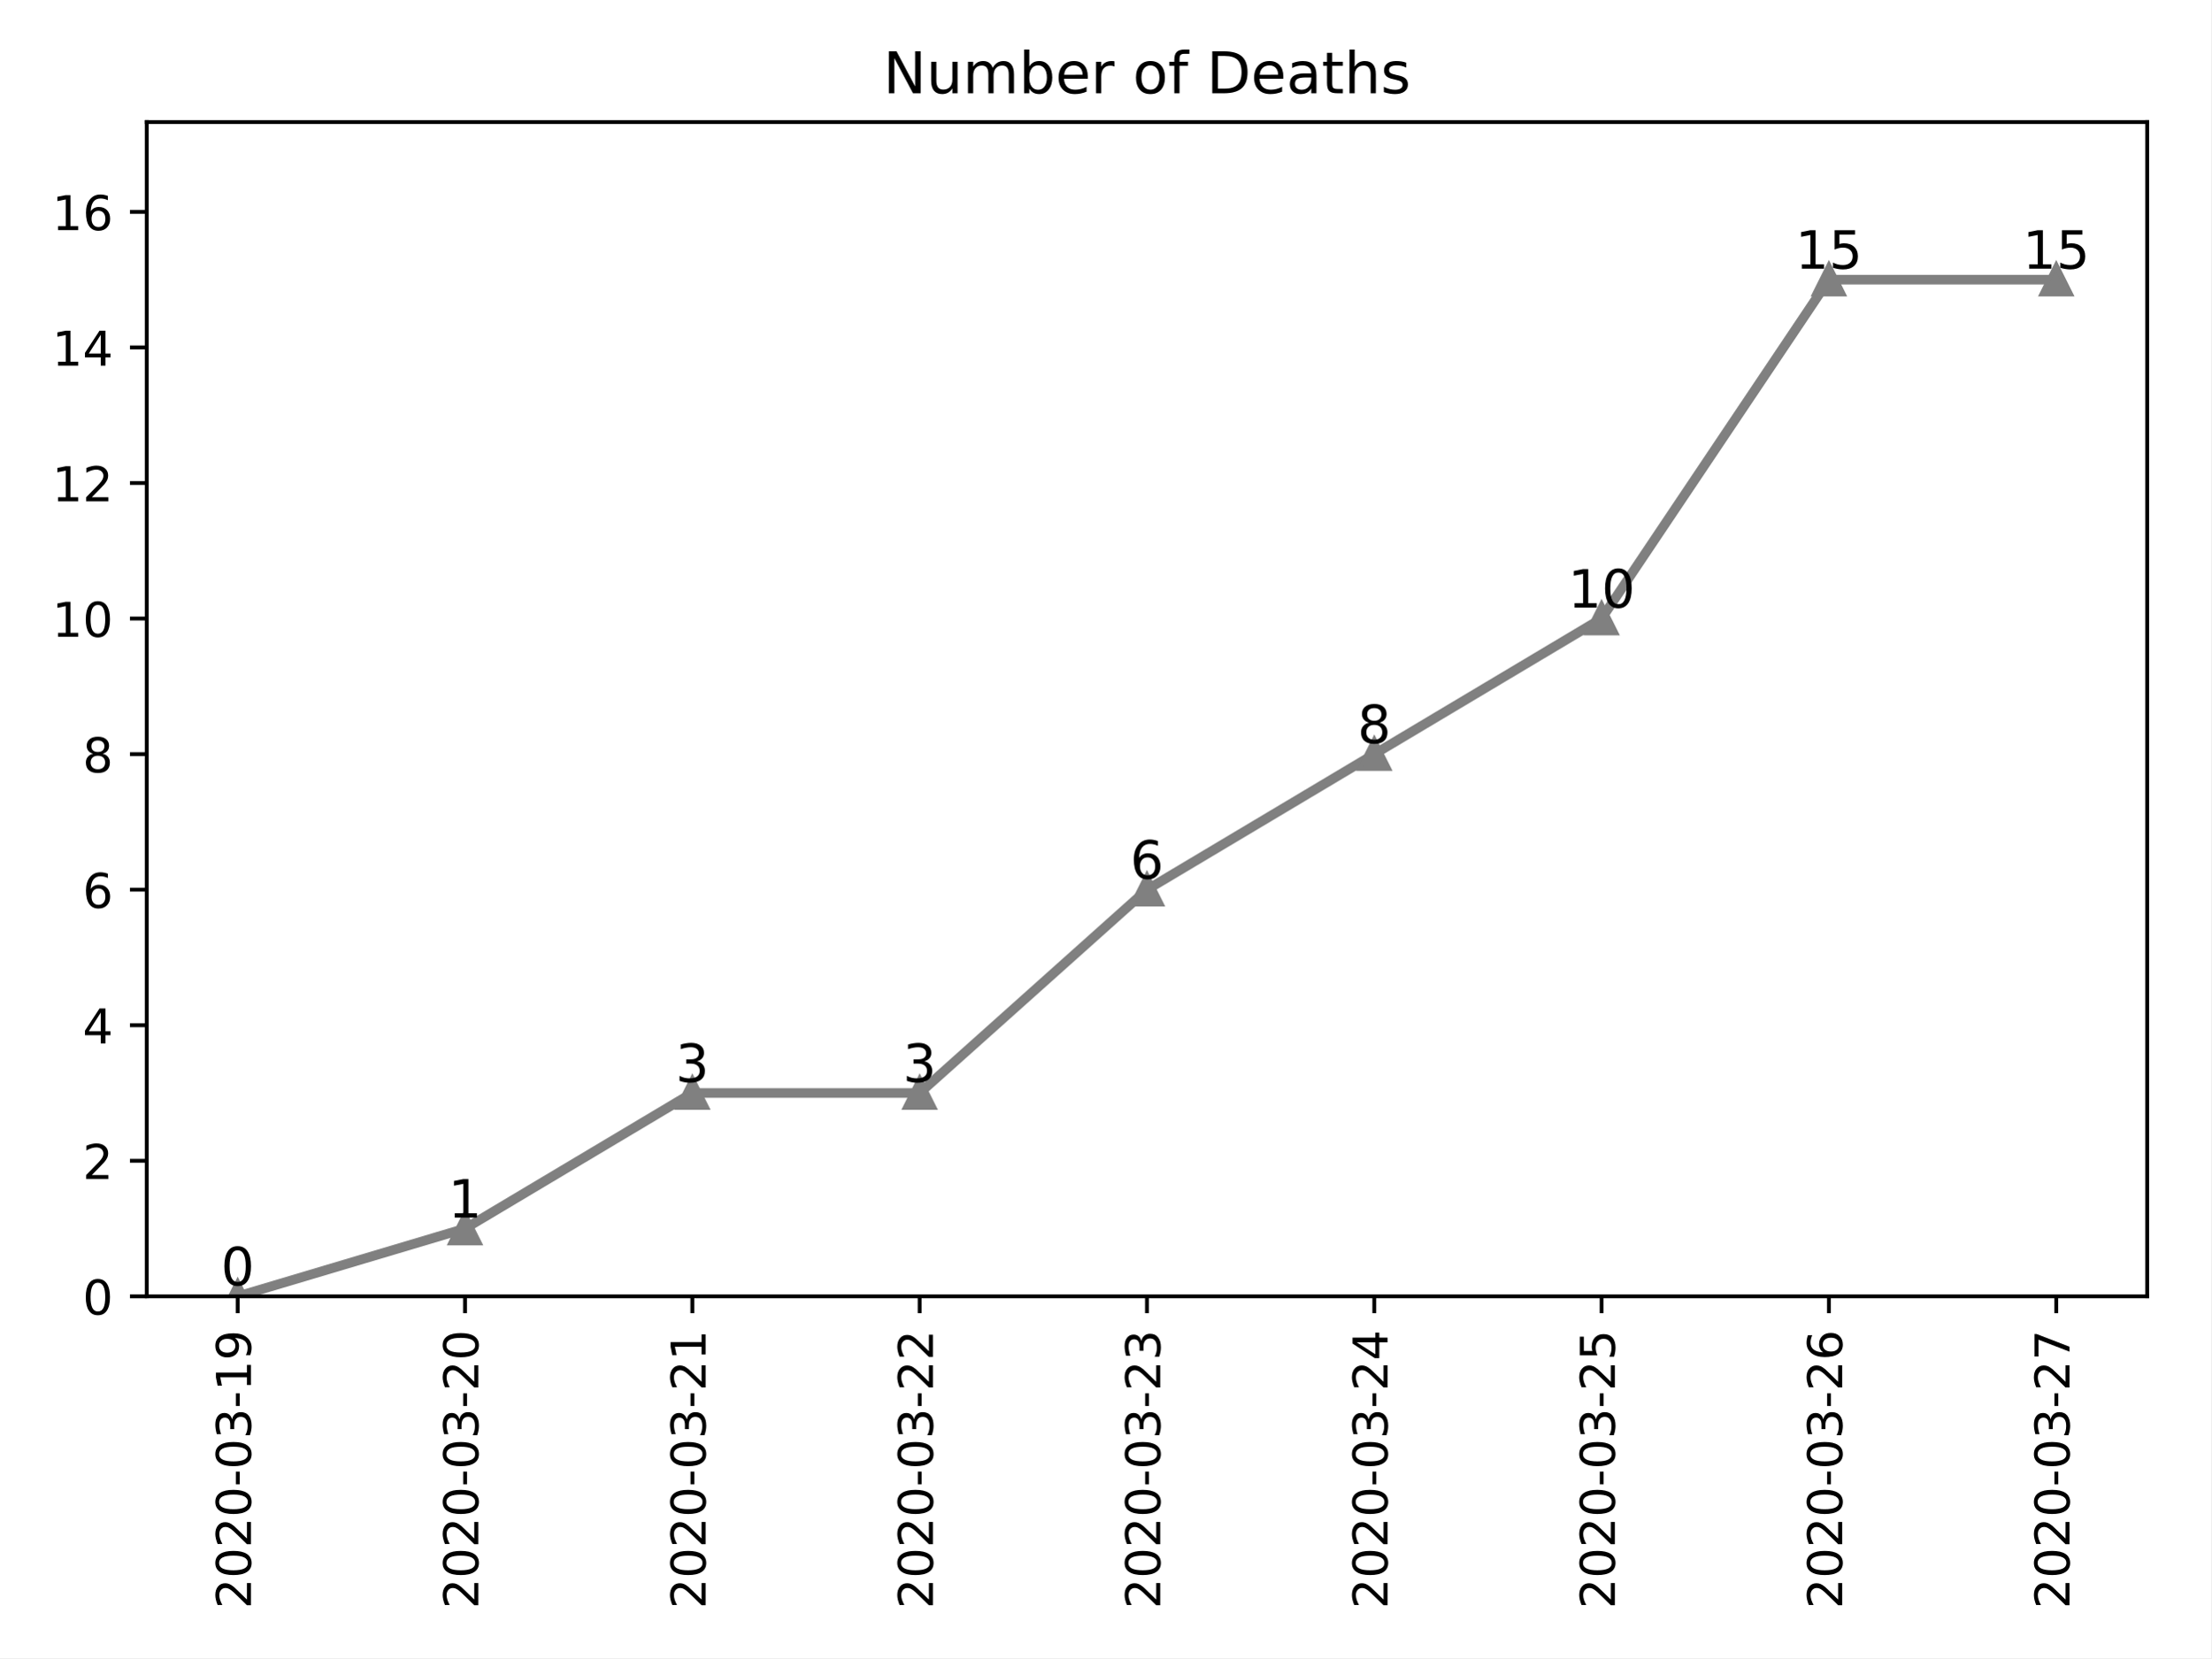
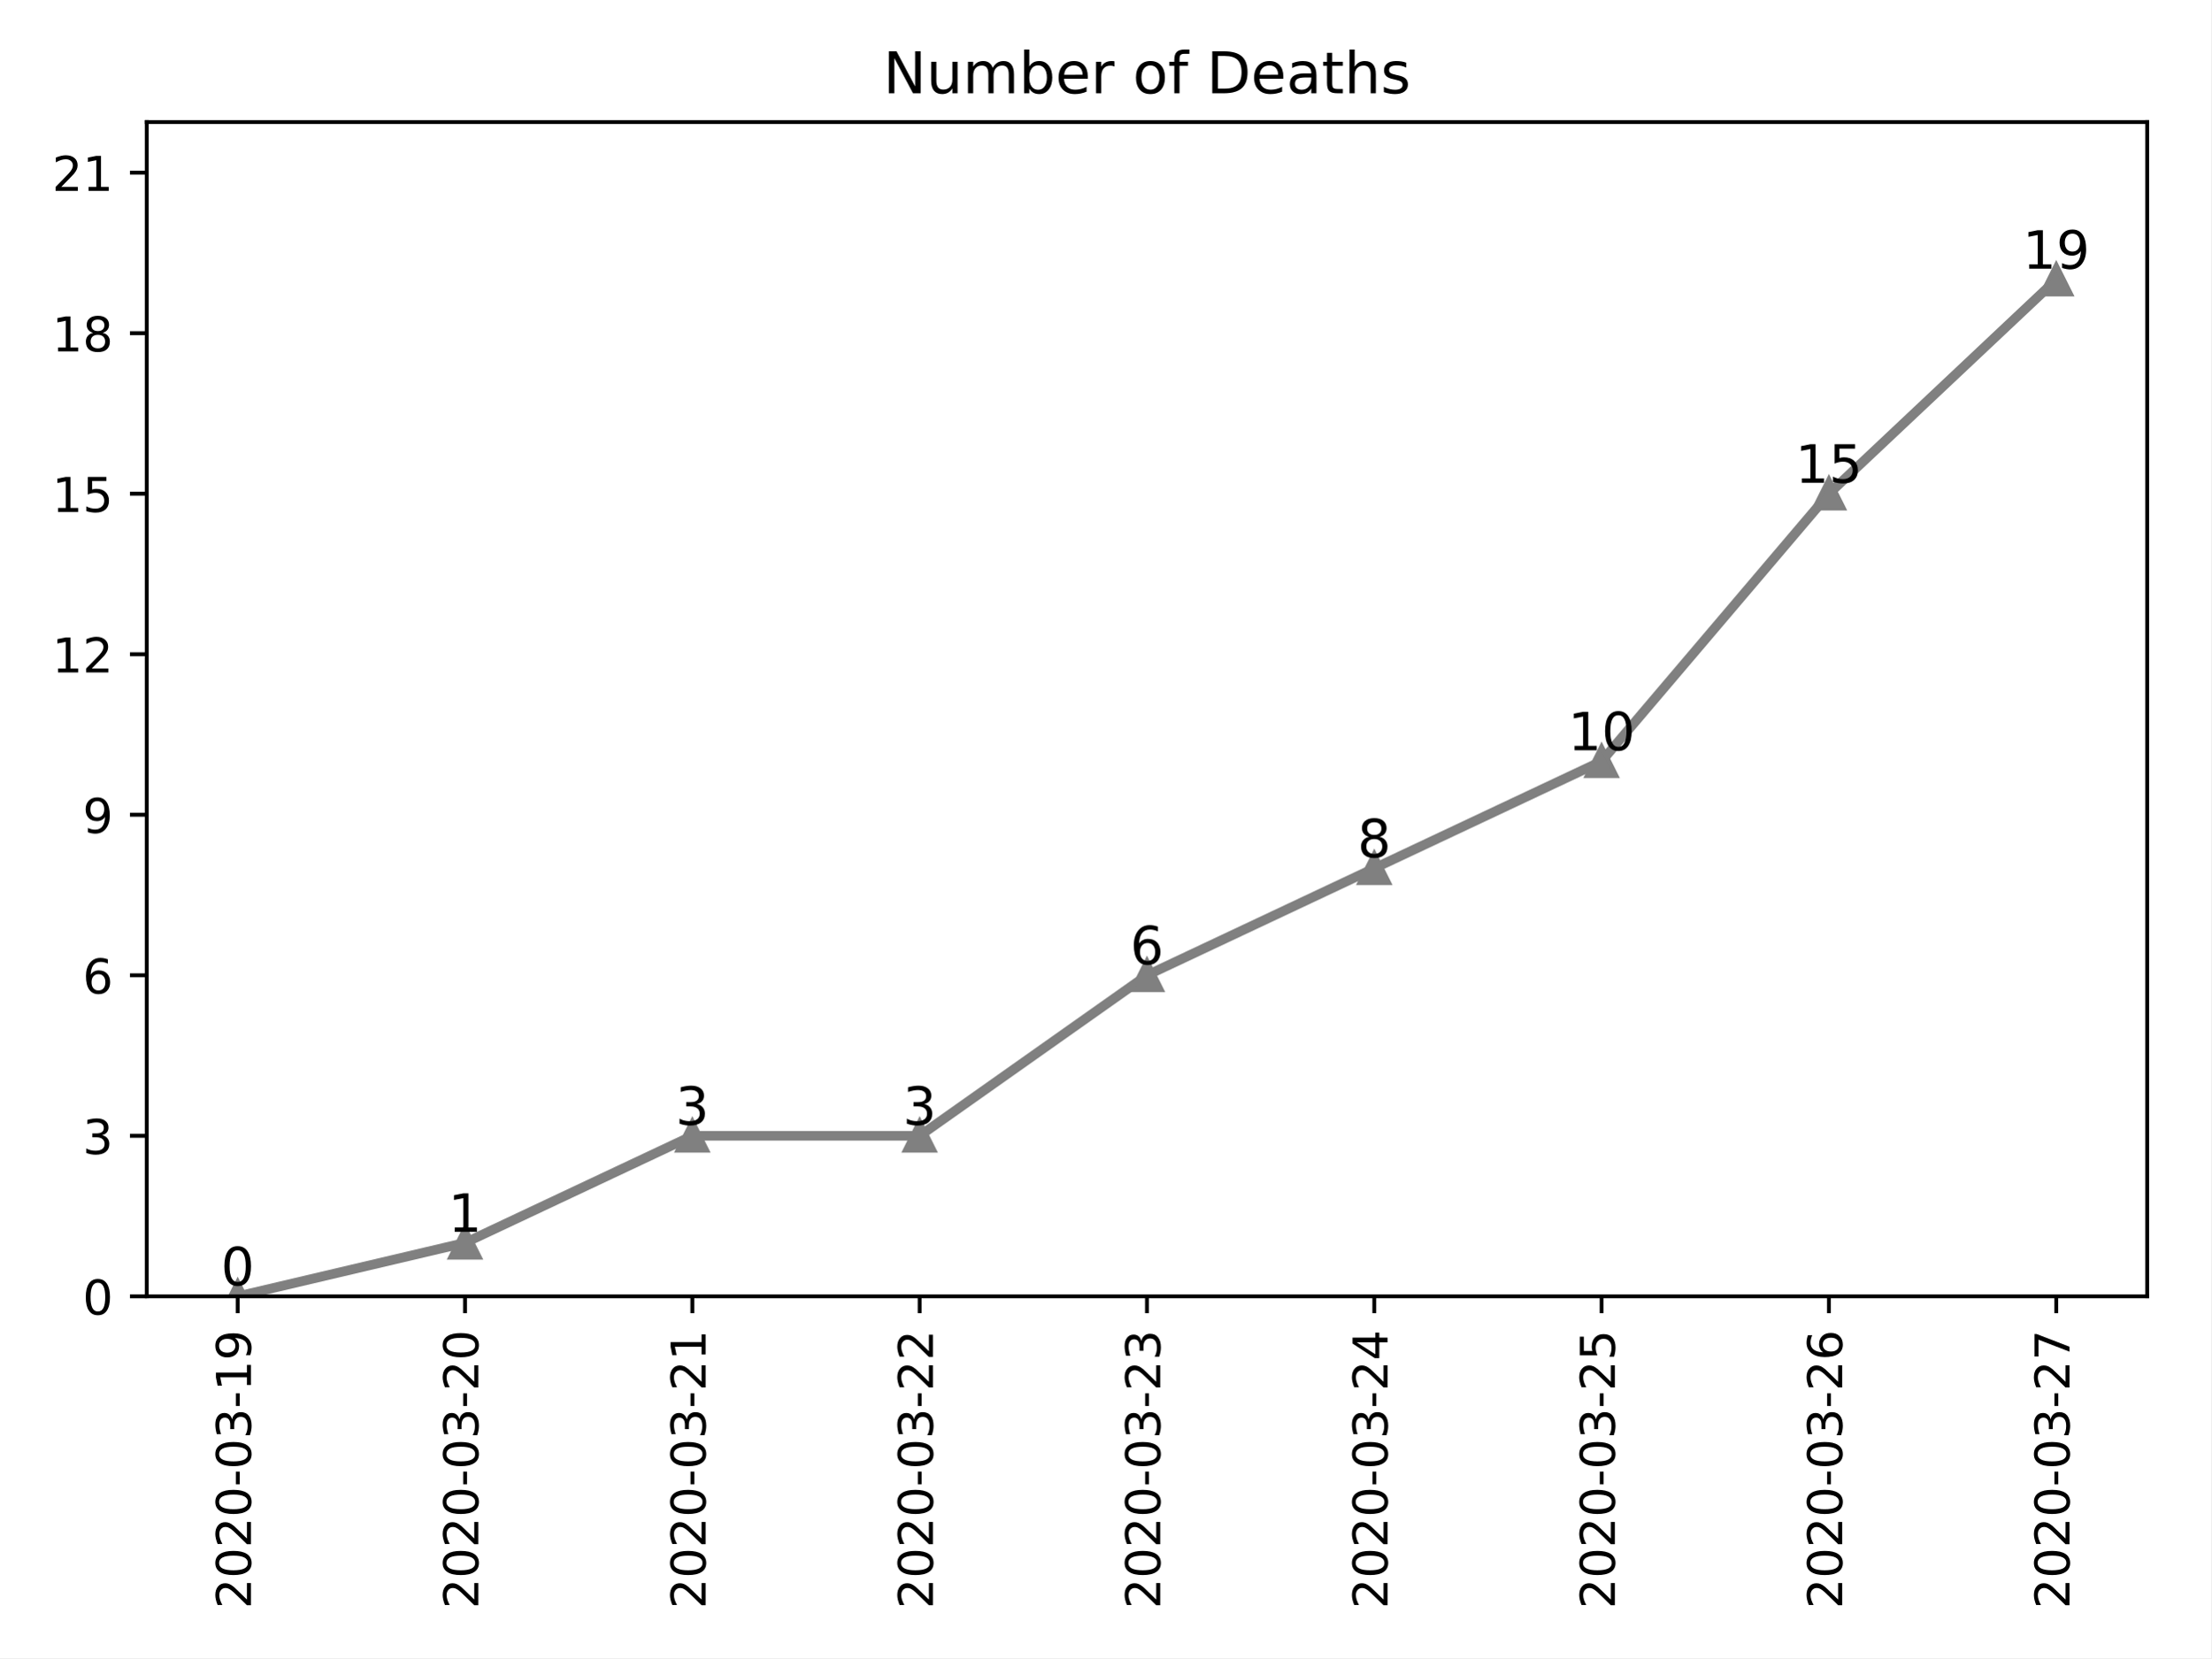
<svg xmlns="http://www.w3.org/2000/svg" xmlns:xlink="http://www.w3.org/1999/xlink" height="345.6pt" version="1.1" viewBox="0 0 460.8 345.6" width="460.8pt">
  <defs>
    <style type="text/css">
*{stroke-linecap:butt;stroke-linejoin:round;}
  </style>
  </defs>
  <g id="figure_1">
    <g id="patch_1">
      <path d="M 0 345.6  L 460.8 345.6  L 460.8 0  L 0 0  z " style="fill:#ffffff;" />
    </g>
    <g id="axes_1">
      <g id="patch_2">
        <path d="M 30.58 270.2  L 447.48 270.2  L 447.48 25.44  L 30.58 25.44  z " style="fill:#ffffff;" />
      </g>
      <g id="matplotlib.axis_1">
        <g id="xtick_1">
          <g id="line2d_1">
            <defs>
-               <path d="M 0 0  L 0 3.5  " id="m95eb79c68e" style="stroke:#000000;stroke-width:0.8;" />
-             </defs>
-             <g>
-               <use style="stroke:#000000;stroke-width:0.8;" x="49.53" xlink:href="#m95eb79c68e" y="270.2" />
+               <path d="M 0 0  L 0 3.5  " id="m0c65b77224" style="stroke:#000000;stroke-width:0.8;" />
+             </defs>
+             <g>
+               <use style="stroke:#000000;stroke-width:0.8;" x="49.53" xlink:href="#m0c65b77224" y="270.2" />
            </g>
          </g>
          <g id="text_1">
            <defs>
              <path d="M 19.188 8.297  L 53.609 8.297  L 53.609 0  L 7.328 0  L 7.328 8.297  Q 12.938 14.109 22.625 23.891  Q 32.328 33.688 34.812 36.531  Q 39.547 41.844 41.422 45.531  Q 43.312 49.219 43.312 52.781  Q 43.312 58.594 39.234 62.25  Q 35.156 65.922 28.609 65.922  Q 23.969 65.922 18.812 64.312  Q 13.672 62.703 7.812 59.422  L 7.812 69.391  Q 13.766 71.781 18.938 73  Q 24.125 74.219 28.422 74.219  Q 39.75 74.219 46.484 68.547  Q 53.219 62.891 53.219 53.422  Q 53.219 48.922 51.531 44.891  Q 49.859 40.875 45.406 35.406  Q 44.188 33.984 37.641 27.219  Q 31.109 20.453 19.188 8.297  z " id="DejaVuSans-32" />
              <path d="M 31.781 66.406  Q 24.172 66.406 20.328 58.906  Q 16.5 51.422 16.5 36.375  Q 16.5 21.391 20.328 13.891  Q 24.172 6.391 31.781 6.391  Q 39.453 6.391 43.281 13.891  Q 47.125 21.391 47.125 36.375  Q 47.125 51.422 43.281 58.906  Q 39.453 66.406 31.781 66.406  z M 31.781 74.219  Q 44.047 74.219 50.516 64.516  Q 56.984 54.828 56.984 36.375  Q 56.984 17.969 50.516 8.266  Q 44.047 -1.422 31.781 -1.422  Q 19.531 -1.422 13.062 8.266  Q 6.594 17.969 6.594 36.375  Q 6.594 54.828 13.062 64.516  Q 19.531 74.219 31.781 74.219  z " id="DejaVuSans-30" />
              <path d="M 4.891 31.391  L 31.203 31.391  L 31.203 23.391  L 4.891 23.391  z " id="DejaVuSans-2d" />
              <path d="M 40.578 39.312  Q 47.656 37.797 51.625 33  Q 55.609 28.219 55.609 21.188  Q 55.609 10.406 48.188 4.484  Q 40.766 -1.422 27.094 -1.422  Q 22.516 -1.422 17.656 -0.516  Q 12.797 0.391 7.625 2.203  L 7.625 11.719  Q 11.719 9.328 16.594 8.109  Q 21.484 6.891 26.812 6.891  Q 36.078 6.891 40.938 10.547  Q 45.797 14.203 45.797 21.188  Q 45.797 27.641 41.281 31.266  Q 36.766 34.906 28.719 34.906  L 20.219 34.906  L 20.219 43.016  L 29.109 43.016  Q 36.375 43.016 40.234 45.922  Q 44.094 48.828 44.094 54.297  Q 44.094 59.906 40.109 62.906  Q 36.141 65.922 28.719 65.922  Q 24.656 65.922 20.016 65.031  Q 15.375 64.156 9.812 62.312  L 9.812 71.094  Q 15.438 72.656 20.344 73.438  Q 25.25 74.219 29.594 74.219  Q 40.828 74.219 47.359 69.109  Q 53.906 64.016 53.906 55.328  Q 53.906 49.266 50.438 45.094  Q 46.969 40.922 40.578 39.312  z " id="DejaVuSans-33" />
              <path d="M 12.406 8.297  L 28.516 8.297  L 28.516 63.922  L 10.984 60.406  L 10.984 69.391  L 28.422 72.906  L 38.281 72.906  L 38.281 8.297  L 54.391 8.297  L 54.391 0  L 12.406 0  z " id="DejaVuSans-31" />
              <path d="M 10.984 1.516  L 10.984 10.5  Q 14.703 8.734 18.5 7.812  Q 22.312 6.891 25.984 6.891  Q 35.75 6.891 40.891 13.453  Q 46.047 20.016 46.781 33.406  Q 43.953 29.203 39.594 26.953  Q 35.25 24.703 29.984 24.703  Q 19.047 24.703 12.672 31.312  Q 6.297 37.938 6.297 49.422  Q 6.297 60.641 12.938 67.422  Q 19.578 74.219 30.609 74.219  Q 43.266 74.219 49.922 64.516  Q 56.594 54.828 56.594 36.375  Q 56.594 19.141 48.406 8.859  Q 40.234 -1.422 26.422 -1.422  Q 22.703 -1.422 18.891 -0.688  Q 15.094 0.047 10.984 1.516  z M 30.609 32.422  Q 37.25 32.422 41.125 36.953  Q 45.016 41.5 45.016 49.422  Q 45.016 57.281 41.125 61.844  Q 37.25 66.406 30.609 66.406  Q 23.969 66.406 20.094 61.844  Q 16.219 57.281 16.219 49.422  Q 16.219 41.5 20.094 36.953  Q 23.969 32.422 30.609 32.422  z " id="DejaVuSans-39" />
            </defs>
            <g transform="translate(52.28937 335.3156)rotate(-90)scale(0.1 -0.1)">
              <use xlink:href="#DejaVuSans-32" />
              <use x="63.623" xlink:href="#DejaVuSans-30" />
              <use x="127.246" xlink:href="#DejaVuSans-32" />
              <use x="190.869" xlink:href="#DejaVuSans-30" />
              <use x="254.492" xlink:href="#DejaVuSans-2d" />
              <use x="290.576" xlink:href="#DejaVuSans-30" />
              <use x="354.199" xlink:href="#DejaVuSans-33" />
              <use x="417.822" xlink:href="#DejaVuSans-2d" />
              <use x="453.906" xlink:href="#DejaVuSans-31" />
              <use x="517.529" xlink:href="#DejaVuSans-39" />
            </g>
          </g>
        </g>
        <g id="xtick_2">
          <g id="line2d_2">
            <g>
-               <use style="stroke:#000000;stroke-width:0.8;" x="96.905" xlink:href="#m95eb79c68e" y="270.2" />
+               <use style="stroke:#000000;stroke-width:0.8;" x="96.905" xlink:href="#m0c65b77224" y="270.2" />
            </g>
          </g>
          <g id="text_2">
            <g transform="translate(99.66438 335.3156)rotate(-90)scale(0.1 -0.1)">
              <use xlink:href="#DejaVuSans-32" />
              <use x="63.623" xlink:href="#DejaVuSans-30" />
              <use x="127.246" xlink:href="#DejaVuSans-32" />
              <use x="190.869" xlink:href="#DejaVuSans-30" />
              <use x="254.492" xlink:href="#DejaVuSans-2d" />
              <use x="290.576" xlink:href="#DejaVuSans-30" />
              <use x="354.199" xlink:href="#DejaVuSans-33" />
              <use x="417.822" xlink:href="#DejaVuSans-2d" />
              <use x="453.906" xlink:href="#DejaVuSans-32" />
              <use x="517.529" xlink:href="#DejaVuSans-30" />
            </g>
          </g>
        </g>
        <g id="xtick_3">
          <g id="line2d_3">
            <g>
-               <use style="stroke:#000000;stroke-width:0.8;" x="144.28" xlink:href="#m95eb79c68e" y="270.2" />
+               <use style="stroke:#000000;stroke-width:0.8;" x="144.28" xlink:href="#m0c65b77224" y="270.2" />
            </g>
          </g>
          <g id="text_3">
            <g transform="translate(147.0394 335.3156)rotate(-90)scale(0.1 -0.1)">
              <use xlink:href="#DejaVuSans-32" />
              <use x="63.623" xlink:href="#DejaVuSans-30" />
              <use x="127.246" xlink:href="#DejaVuSans-32" />
              <use x="190.869" xlink:href="#DejaVuSans-30" />
              <use x="254.492" xlink:href="#DejaVuSans-2d" />
              <use x="290.576" xlink:href="#DejaVuSans-30" />
              <use x="354.199" xlink:href="#DejaVuSans-33" />
              <use x="417.822" xlink:href="#DejaVuSans-2d" />
              <use x="453.906" xlink:href="#DejaVuSans-32" />
              <use x="517.529" xlink:href="#DejaVuSans-31" />
            </g>
          </g>
        </g>
        <g id="xtick_4">
          <g id="line2d_4">
            <g>
-               <use style="stroke:#000000;stroke-width:0.8;" x="191.655" xlink:href="#m95eb79c68e" y="270.2" />
+               <use style="stroke:#000000;stroke-width:0.8;" x="191.655" xlink:href="#m0c65b77224" y="270.2" />
            </g>
          </g>
          <g id="text_4">
            <g transform="translate(194.4144 335.3156)rotate(-90)scale(0.1 -0.1)">
              <use xlink:href="#DejaVuSans-32" />
              <use x="63.623" xlink:href="#DejaVuSans-30" />
              <use x="127.246" xlink:href="#DejaVuSans-32" />
              <use x="190.869" xlink:href="#DejaVuSans-30" />
              <use x="254.492" xlink:href="#DejaVuSans-2d" />
              <use x="290.576" xlink:href="#DejaVuSans-30" />
              <use x="354.199" xlink:href="#DejaVuSans-33" />
              <use x="417.822" xlink:href="#DejaVuSans-2d" />
              <use x="453.906" xlink:href="#DejaVuSans-32" />
              <use x="517.529" xlink:href="#DejaVuSans-32" />
            </g>
          </g>
        </g>
        <g id="xtick_5">
          <g id="line2d_5">
            <g>
-               <use style="stroke:#000000;stroke-width:0.8;" x="239.03" xlink:href="#m95eb79c68e" y="270.2" />
+               <use style="stroke:#000000;stroke-width:0.8;" x="239.03" xlink:href="#m0c65b77224" y="270.2" />
            </g>
          </g>
          <g id="text_5">
            <g transform="translate(241.7894 335.3156)rotate(-90)scale(0.1 -0.1)">
              <use xlink:href="#DejaVuSans-32" />
              <use x="63.623" xlink:href="#DejaVuSans-30" />
              <use x="127.246" xlink:href="#DejaVuSans-32" />
              <use x="190.869" xlink:href="#DejaVuSans-30" />
              <use x="254.492" xlink:href="#DejaVuSans-2d" />
              <use x="290.576" xlink:href="#DejaVuSans-30" />
              <use x="354.199" xlink:href="#DejaVuSans-33" />
              <use x="417.822" xlink:href="#DejaVuSans-2d" />
              <use x="453.906" xlink:href="#DejaVuSans-32" />
              <use x="517.529" xlink:href="#DejaVuSans-33" />
            </g>
          </g>
        </g>
        <g id="xtick_6">
          <g id="line2d_6">
            <g>
-               <use style="stroke:#000000;stroke-width:0.8;" x="286.405" xlink:href="#m95eb79c68e" y="270.2" />
+               <use style="stroke:#000000;stroke-width:0.8;" x="286.405" xlink:href="#m0c65b77224" y="270.2" />
            </g>
          </g>
          <g id="text_6">
            <defs>
              <path d="M 37.797 64.312  L 12.891 25.391  L 37.797 25.391  z M 35.203 72.906  L 47.609 72.906  L 47.609 25.391  L 58.016 25.391  L 58.016 17.188  L 47.609 17.188  L 47.609 0  L 37.797 0  L 37.797 17.188  L 4.891 17.188  L 4.891 26.703  z " id="DejaVuSans-34" />
            </defs>
            <g transform="translate(289.1644 335.3156)rotate(-90)scale(0.1 -0.1)">
              <use xlink:href="#DejaVuSans-32" />
              <use x="63.623" xlink:href="#DejaVuSans-30" />
              <use x="127.246" xlink:href="#DejaVuSans-32" />
              <use x="190.869" xlink:href="#DejaVuSans-30" />
              <use x="254.492" xlink:href="#DejaVuSans-2d" />
              <use x="290.576" xlink:href="#DejaVuSans-30" />
              <use x="354.199" xlink:href="#DejaVuSans-33" />
              <use x="417.822" xlink:href="#DejaVuSans-2d" />
              <use x="453.906" xlink:href="#DejaVuSans-32" />
              <use x="517.529" xlink:href="#DejaVuSans-34" />
            </g>
          </g>
        </g>
        <g id="xtick_7">
          <g id="line2d_7">
            <g>
-               <use style="stroke:#000000;stroke-width:0.8;" x="333.78" xlink:href="#m95eb79c68e" y="270.2" />
+               <use style="stroke:#000000;stroke-width:0.8;" x="333.78" xlink:href="#m0c65b77224" y="270.2" />
            </g>
          </g>
          <g id="text_7">
            <defs>
              <path d="M 10.797 72.906  L 49.516 72.906  L 49.516 64.594  L 19.828 64.594  L 19.828 46.734  Q 21.969 47.469 24.109 47.828  Q 26.266 48.188 28.422 48.188  Q 40.625 48.188 47.75 41.5  Q 54.891 34.812 54.891 23.391  Q 54.891 11.625 47.562 5.094  Q 40.234 -1.422 26.906 -1.422  Q 22.312 -1.422 17.547 -0.641  Q 12.797 0.141 7.719 1.703  L 7.719 11.625  Q 12.109 9.234 16.797 8.062  Q 21.484 6.891 26.703 6.891  Q 35.156 6.891 40.078 11.328  Q 45.016 15.766 45.016 23.391  Q 45.016 31 40.078 35.438  Q 35.156 39.891 26.703 39.891  Q 22.75 39.891 18.812 39.016  Q 14.891 38.141 10.797 36.281  z " id="DejaVuSans-35" />
            </defs>
            <g transform="translate(336.5394 335.3156)rotate(-90)scale(0.1 -0.1)">
              <use xlink:href="#DejaVuSans-32" />
              <use x="63.623" xlink:href="#DejaVuSans-30" />
              <use x="127.246" xlink:href="#DejaVuSans-32" />
              <use x="190.869" xlink:href="#DejaVuSans-30" />
              <use x="254.492" xlink:href="#DejaVuSans-2d" />
              <use x="290.576" xlink:href="#DejaVuSans-30" />
              <use x="354.199" xlink:href="#DejaVuSans-33" />
              <use x="417.822" xlink:href="#DejaVuSans-2d" />
              <use x="453.906" xlink:href="#DejaVuSans-32" />
              <use x="517.529" xlink:href="#DejaVuSans-35" />
            </g>
          </g>
        </g>
        <g id="xtick_8">
          <g id="line2d_8">
            <g>
-               <use style="stroke:#000000;stroke-width:0.8;" x="381.155" xlink:href="#m95eb79c68e" y="270.2" />
+               <use style="stroke:#000000;stroke-width:0.8;" x="381.155" xlink:href="#m0c65b77224" y="270.2" />
            </g>
          </g>
          <g id="text_8">
            <defs>
              <path d="M 33.016 40.375  Q 26.375 40.375 22.484 35.828  Q 18.609 31.297 18.609 23.391  Q 18.609 15.531 22.484 10.953  Q 26.375 6.391 33.016 6.391  Q 39.656 6.391 43.531 10.953  Q 47.406 15.531 47.406 23.391  Q 47.406 31.297 43.531 35.828  Q 39.656 40.375 33.016 40.375  z M 52.594 71.297  L 52.594 62.312  Q 48.875 64.062 45.094 64.984  Q 41.312 65.922 37.594 65.922  Q 27.828 65.922 22.672 59.328  Q 17.531 52.734 16.797 39.406  Q 19.672 43.656 24.016 45.922  Q 28.375 48.188 33.594 48.188  Q 44.578 48.188 50.953 41.516  Q 57.328 34.859 57.328 23.391  Q 57.328 12.156 50.688 5.359  Q 44.047 -1.422 33.016 -1.422  Q 20.359 -1.422 13.672 8.266  Q 6.984 17.969 6.984 36.375  Q 6.984 53.656 15.188 63.938  Q 23.391 74.219 37.203 74.219  Q 40.922 74.219 44.703 73.484  Q 48.484 72.75 52.594 71.297  z " id="DejaVuSans-36" />
            </defs>
            <g transform="translate(383.9144 335.3156)rotate(-90)scale(0.1 -0.1)">
              <use xlink:href="#DejaVuSans-32" />
              <use x="63.623" xlink:href="#DejaVuSans-30" />
              <use x="127.246" xlink:href="#DejaVuSans-32" />
              <use x="190.869" xlink:href="#DejaVuSans-30" />
              <use x="254.492" xlink:href="#DejaVuSans-2d" />
              <use x="290.576" xlink:href="#DejaVuSans-30" />
              <use x="354.199" xlink:href="#DejaVuSans-33" />
              <use x="417.822" xlink:href="#DejaVuSans-2d" />
              <use x="453.906" xlink:href="#DejaVuSans-32" />
              <use x="517.529" xlink:href="#DejaVuSans-36" />
            </g>
          </g>
        </g>
        <g id="xtick_9">
          <g id="line2d_9">
            <g>
-               <use style="stroke:#000000;stroke-width:0.8;" x="428.53" xlink:href="#m95eb79c68e" y="270.2" />
+               <use style="stroke:#000000;stroke-width:0.8;" x="428.53" xlink:href="#m0c65b77224" y="270.2" />
            </g>
          </g>
          <g id="text_9">
            <defs>
              <path d="M 8.203 72.906  L 55.078 72.906  L 55.078 68.703  L 28.609 0  L 18.312 0  L 43.219 64.594  L 8.203 64.594  z " id="DejaVuSans-37" />
            </defs>
            <g transform="translate(431.2894 335.3156)rotate(-90)scale(0.1 -0.1)">
              <use xlink:href="#DejaVuSans-32" />
              <use x="63.623" xlink:href="#DejaVuSans-30" />
              <use x="127.246" xlink:href="#DejaVuSans-32" />
              <use x="190.869" xlink:href="#DejaVuSans-30" />
              <use x="254.492" xlink:href="#DejaVuSans-2d" />
              <use x="290.576" xlink:href="#DejaVuSans-30" />
              <use x="354.199" xlink:href="#DejaVuSans-33" />
              <use x="417.822" xlink:href="#DejaVuSans-2d" />
              <use x="453.906" xlink:href="#DejaVuSans-32" />
              <use x="517.529" xlink:href="#DejaVuSans-37" />
            </g>
          </g>
        </g>
      </g>
      <g id="matplotlib.axis_2">
        <g id="ytick_1">
          <g id="line2d_10">
            <defs>
-               <path d="M 0 0  L -3.5 0  " id="m3b856c8d49" style="stroke:#000000;stroke-width:0.8;" />
-             </defs>
-             <g>
-               <use style="stroke:#000000;stroke-width:0.8;" x="30.58" xlink:href="#m3b856c8d49" y="270.2" />
+               <path d="M 0 0  L -3.5 0  " id="mfdcf533926" style="stroke:#000000;stroke-width:0.8;" />
+             </defs>
+             <g>
+               <use style="stroke:#000000;stroke-width:0.8;" x="30.58" xlink:href="#mfdcf533926" y="270.2" />
            </g>
          </g>
          <g id="text_10">
            <g transform="translate(17.2175 273.9992)scale(0.1 -0.1)">
              <use xlink:href="#DejaVuSans-30" />
            </g>
          </g>
        </g>
        <g id="ytick_2">
          <g id="line2d_11">
            <g>
-               <use style="stroke:#000000;stroke-width:0.8;" x="30.58" xlink:href="#m3b856c8d49" y="241.945" />
+               <use style="stroke:#000000;stroke-width:0.8;" x="30.58" xlink:href="#mfdcf533926" y="236.74" />
            </g>
          </g>
          <g id="text_11">
-             <g transform="translate(17.2175 245.7441)scale(0.1 -0.1)">
-               <use xlink:href="#DejaVuSans-32" />
+             <g transform="translate(17.2175 240.5392)scale(0.1 -0.1)">
+               <use xlink:href="#DejaVuSans-33" />
            </g>
          </g>
        </g>
        <g id="ytick_3">
          <g id="line2d_12">
            <g>
-               <use style="stroke:#000000;stroke-width:0.8;" x="30.58" xlink:href="#m3b856c8d49" y="213.69" />
+               <use style="stroke:#000000;stroke-width:0.8;" x="30.58" xlink:href="#mfdcf533926" y="203.28" />
            </g>
          </g>
          <g id="text_12">
-             <g transform="translate(17.2175 217.489)scale(0.1 -0.1)">
-               <use xlink:href="#DejaVuSans-34" />
+             <g transform="translate(17.2175 207.0792)scale(0.1 -0.1)">
+               <use xlink:href="#DejaVuSans-36" />
            </g>
          </g>
        </g>
        <g id="ytick_4">
          <g id="line2d_13">
            <g>
-               <use style="stroke:#000000;stroke-width:0.8;" x="30.58" xlink:href="#m3b856c8d49" y="185.435" />
+               <use style="stroke:#000000;stroke-width:0.8;" x="30.58" xlink:href="#mfdcf533926" y="169.82" />
            </g>
          </g>
          <g id="text_13">
-             <g transform="translate(17.2175 189.2339)scale(0.1 -0.1)">
-               <use xlink:href="#DejaVuSans-36" />
+             <g transform="translate(17.2175 173.6192)scale(0.1 -0.1)">
+               <use xlink:href="#DejaVuSans-39" />
            </g>
          </g>
        </g>
        <g id="ytick_5">
          <g id="line2d_14">
            <g>
-               <use style="stroke:#000000;stroke-width:0.8;" x="30.58" xlink:href="#m3b856c8d49" y="157.18" />
+               <use style="stroke:#000000;stroke-width:0.8;" x="30.58" xlink:href="#mfdcf533926" y="136.36" />
            </g>
          </g>
          <g id="text_14">
-             <defs>
-               <path d="M 31.781 34.625  Q 24.75 34.625 20.719 30.859  Q 16.703 27.094 16.703 20.516  Q 16.703 13.922 20.719 10.156  Q 24.75 6.391 31.781 6.391  Q 38.812 6.391 42.859 10.172  Q 46.922 13.969 46.922 20.516  Q 46.922 27.094 42.891 30.859  Q 38.875 34.625 31.781 34.625  z M 21.922 38.812  Q 15.578 40.375 12.031 44.719  Q 8.5 49.078 8.5 55.328  Q 8.5 64.062 14.719 69.141  Q 20.953 74.219 31.781 74.219  Q 42.672 74.219 48.875 69.141  Q 55.078 64.062 55.078 55.328  Q 55.078 49.078 51.531 44.719  Q 48 40.375 41.703 38.812  Q 48.828 37.156 52.797 32.312  Q 56.781 27.484 56.781 20.516  Q 56.781 9.906 50.312 4.234  Q 43.844 -1.422 31.781 -1.422  Q 19.734 -1.422 13.25 4.234  Q 6.781 9.906 6.781 20.516  Q 6.781 27.484 10.781 32.312  Q 14.797 37.156 21.922 38.812  z M 18.312 54.391  Q 18.312 48.734 21.844 45.562  Q 25.391 42.391 31.781 42.391  Q 38.141 42.391 41.719 45.562  Q 45.312 48.734 45.312 54.391  Q 45.312 60.062 41.719 63.234  Q 38.141 66.406 31.781 66.406  Q 25.391 66.406 21.844 63.234  Q 18.312 60.062 18.312 54.391  z " id="DejaVuSans-38" />
-             </defs>
-             <g transform="translate(17.2175 160.9787)scale(0.1 -0.1)">
-               <use xlink:href="#DejaVuSans-38" />
+             <g transform="translate(10.855 140.1592)scale(0.1 -0.1)">
+               <use xlink:href="#DejaVuSans-31" />
+               <use x="63.623" xlink:href="#DejaVuSans-32" />
            </g>
          </g>
        </g>
        <g id="ytick_6">
          <g id="line2d_15">
            <g>
-               <use style="stroke:#000000;stroke-width:0.8;" x="30.58" xlink:href="#m3b856c8d49" y="128.924" />
+               <use style="stroke:#000000;stroke-width:0.8;" x="30.58" xlink:href="#mfdcf533926" y="102.9" />
            </g>
          </g>
          <g id="text_15">
-             <g transform="translate(10.855 132.7236)scale(0.1 -0.1)">
+             <g transform="translate(10.855 106.6992)scale(0.1 -0.1)">
              <use xlink:href="#DejaVuSans-31" />
-               <use x="63.623" xlink:href="#DejaVuSans-30" />
+               <use x="63.623" xlink:href="#DejaVuSans-35" />
            </g>
          </g>
        </g>
        <g id="ytick_7">
          <g id="line2d_16">
            <g>
-               <use style="stroke:#000000;stroke-width:0.8;" x="30.58" xlink:href="#m3b856c8d49" y="100.669" />
+               <use style="stroke:#000000;stroke-width:0.8;" x="30.58" xlink:href="#mfdcf533926" y="69.44" />
            </g>
          </g>
          <g id="text_16">
-             <g transform="translate(10.855 104.4685)scale(0.1 -0.1)">
+             <defs>
+               <path d="M 31.781 34.625  Q 24.75 34.625 20.719 30.859  Q 16.703 27.094 16.703 20.516  Q 16.703 13.922 20.719 10.156  Q 24.75 6.391 31.781 6.391  Q 38.812 6.391 42.859 10.172  Q 46.922 13.969 46.922 20.516  Q 46.922 27.094 42.891 30.859  Q 38.875 34.625 31.781 34.625  z M 21.922 38.812  Q 15.578 40.375 12.031 44.719  Q 8.5 49.078 8.5 55.328  Q 8.5 64.062 14.719 69.141  Q 20.953 74.219 31.781 74.219  Q 42.672 74.219 48.875 69.141  Q 55.078 64.062 55.078 55.328  Q 55.078 49.078 51.531 44.719  Q 48 40.375 41.703 38.812  Q 48.828 37.156 52.797 32.312  Q 56.781 27.484 56.781 20.516  Q 56.781 9.906 50.312 4.234  Q 43.844 -1.422 31.781 -1.422  Q 19.734 -1.422 13.25 4.234  Q 6.781 9.906 6.781 20.516  Q 6.781 27.484 10.781 32.312  Q 14.797 37.156 21.922 38.812  z M 18.312 54.391  Q 18.312 48.734 21.844 45.562  Q 25.391 42.391 31.781 42.391  Q 38.141 42.391 41.719 45.562  Q 45.312 48.734 45.312 54.391  Q 45.312 60.062 41.719 63.234  Q 38.141 66.406 31.781 66.406  Q 25.391 66.406 21.844 63.234  Q 18.312 60.062 18.312 54.391  z " id="DejaVuSans-38" />
+             </defs>
+             <g transform="translate(10.855 73.23914)scale(0.1 -0.1)">
              <use xlink:href="#DejaVuSans-31" />
-               <use x="63.623" xlink:href="#DejaVuSans-32" />
+               <use x="63.623" xlink:href="#DejaVuSans-38" />
            </g>
          </g>
        </g>
        <g id="ytick_8">
          <g id="line2d_17">
            <g>
-               <use style="stroke:#000000;stroke-width:0.8;" x="30.58" xlink:href="#m3b856c8d49" y="72.414" />
+               <use style="stroke:#000000;stroke-width:0.8;" x="30.58" xlink:href="#mfdcf533926" y="35.98" />
            </g>
          </g>
          <g id="text_17">
-             <g transform="translate(10.855 76.21336)scale(0.1 -0.1)">
-               <use xlink:href="#DejaVuSans-31" />
-               <use x="63.623" xlink:href="#DejaVuSans-34" />
-             </g>
-           </g>
-         </g>
-         <g id="ytick_9">
-           <g id="line2d_18">
-             <g>
-               <use style="stroke:#000000;stroke-width:0.8;" x="30.58" xlink:href="#m3b856c8d49" y="44.159" />
-             </g>
-           </g>
-           <g id="text_18">
-             <g transform="translate(10.855 47.95824)scale(0.1 -0.1)">
-               <use xlink:href="#DejaVuSans-31" />
-               <use x="63.623" xlink:href="#DejaVuSans-36" />
-             </g>
-           </g>
-         </g>
-       </g>
-       <g id="line2d_19">
-         <path clip-path="url(#pbe714b22fa)" d="M 49.53 270.2  L 96.905 256.072  L 144.28 227.817  L 191.655 227.817  L 239.03 185.435  L 286.405 157.18  L 333.78 128.924  L 381.155 58.287  L 428.53 58.287  " style="fill:none;stroke:#808080;stroke-linecap:square;stroke-width:2;" />
+             <g transform="translate(10.855 39.77912)scale(0.1 -0.1)">
+               <use xlink:href="#DejaVuSans-32" />
+               <use x="63.623" xlink:href="#DejaVuSans-31" />
+             </g>
+           </g>
+         </g>
+       </g>
+       <g id="line2d_18">
+         <path clip-path="url(#p3238d0ec2f)" d="M 49.53 270.2  L 96.905 259.047  L 144.28 236.74  L 191.655 236.74  L 239.03 203.28  L 286.405 180.973  L 333.78 158.667  L 381.155 102.9  L 428.53 58.287  " style="fill:none;stroke:#808080;stroke-linecap:square;stroke-width:2;" />
        <defs>
-           <path d="M 0 -3  L -3 3  L 3 3  z " id="m3ac9709df7" style="stroke:#808080;stroke-linejoin:miter;" />
+           <path d="M 0 -3  L -3 3  L 3 3  z " id="me11b6f2903" style="stroke:#808080;stroke-linejoin:miter;" />
        </defs>
-         <g clip-path="url(#pbe714b22fa)">
-           <use style="fill:#808080;stroke:#808080;stroke-linejoin:miter;" x="49.53" xlink:href="#m3ac9709df7" y="270.2" />
-           <use style="fill:#808080;stroke:#808080;stroke-linejoin:miter;" x="96.905" xlink:href="#m3ac9709df7" y="256.072" />
-           <use style="fill:#808080;stroke:#808080;stroke-linejoin:miter;" x="144.28" xlink:href="#m3ac9709df7" y="227.817" />
-           <use style="fill:#808080;stroke:#808080;stroke-linejoin:miter;" x="191.655" xlink:href="#m3ac9709df7" y="227.817" />
-           <use style="fill:#808080;stroke:#808080;stroke-linejoin:miter;" x="239.03" xlink:href="#m3ac9709df7" y="185.435" />
-           <use style="fill:#808080;stroke:#808080;stroke-linejoin:miter;" x="286.405" xlink:href="#m3ac9709df7" y="157.18" />
-           <use style="fill:#808080;stroke:#808080;stroke-linejoin:miter;" x="333.78" xlink:href="#m3ac9709df7" y="128.924" />
-           <use style="fill:#808080;stroke:#808080;stroke-linejoin:miter;" x="381.155" xlink:href="#m3ac9709df7" y="58.287" />
-           <use style="fill:#808080;stroke:#808080;stroke-linejoin:miter;" x="428.53" xlink:href="#m3ac9709df7" y="58.287" />
+         <g clip-path="url(#p3238d0ec2f)">
+           <use style="fill:#808080;stroke:#808080;stroke-linejoin:miter;" x="49.53" xlink:href="#me11b6f2903" y="270.2" />
+           <use style="fill:#808080;stroke:#808080;stroke-linejoin:miter;" x="96.905" xlink:href="#me11b6f2903" y="259.047" />
+           <use style="fill:#808080;stroke:#808080;stroke-linejoin:miter;" x="144.28" xlink:href="#me11b6f2903" y="236.74" />
+           <use style="fill:#808080;stroke:#808080;stroke-linejoin:miter;" x="191.655" xlink:href="#me11b6f2903" y="236.74" />
+           <use style="fill:#808080;stroke:#808080;stroke-linejoin:miter;" x="239.03" xlink:href="#me11b6f2903" y="203.28" />
+           <use style="fill:#808080;stroke:#808080;stroke-linejoin:miter;" x="286.405" xlink:href="#me11b6f2903" y="180.973" />
+           <use style="fill:#808080;stroke:#808080;stroke-linejoin:miter;" x="333.78" xlink:href="#me11b6f2903" y="158.667" />
+           <use style="fill:#808080;stroke:#808080;stroke-linejoin:miter;" x="381.155" xlink:href="#me11b6f2903" y="102.9" />
+           <use style="fill:#808080;stroke:#808080;stroke-linejoin:miter;" x="428.53" xlink:href="#me11b6f2903" y="58.287" />
        </g>
      </g>
      <g id="patch_3">
        <path d="M 30.58 270.2  L 30.58 25.44  " style="fill:none;stroke:#000000;stroke-linecap:square;stroke-linejoin:miter;stroke-width:0.8;" />
      </g>
      <g id="patch_4">
        <path d="M 447.48 270.2  L 447.48 25.44  " style="fill:none;stroke:#000000;stroke-linecap:square;stroke-linejoin:miter;stroke-width:0.8;" />
      </g>
      <g id="patch_5">
        <path d="M 30.58 270.2  L 447.48 270.2  " style="fill:none;stroke:#000000;stroke-linecap:square;stroke-linejoin:miter;stroke-width:0.8;" />
      </g>
      <g id="patch_6">
        <path d="M 30.58 25.44  L 447.48 25.44  " style="fill:none;stroke:#000000;stroke-linecap:square;stroke-linejoin:miter;stroke-width:0.8;" />
      </g>
-       <g id="text_19">
+       <g id="text_18">
        <g transform="translate(46.03063 267.9123)scale(0.11 -0.11)">
          <use xlink:href="#DejaVuSans-30" />
        </g>
      </g>
+       <g id="text_19">
+         <g transform="translate(93.40563 256.759)scale(0.11 -0.11)">
+           <use xlink:href="#DejaVuSans-31" />
+         </g>
+       </g>
      <g id="text_20">
-         <g transform="translate(93.40563 253.7848)scale(0.11 -0.11)">
-           <use xlink:href="#DejaVuSans-31" />
+         <g transform="translate(140.7806 234.4523)scale(0.11 -0.11)">
+           <use xlink:href="#DejaVuSans-33" />
        </g>
      </g>
      <g id="text_21">
-         <g transform="translate(140.7806 225.5297)scale(0.11 -0.11)">
+         <g transform="translate(188.1556 234.4523)scale(0.11 -0.11)">
          <use xlink:href="#DejaVuSans-33" />
        </g>
      </g>
      <g id="text_22">
-         <g transform="translate(188.1556 225.5297)scale(0.11 -0.11)">
-           <use xlink:href="#DejaVuSans-33" />
+         <g transform="translate(235.5306 200.9923)scale(0.11 -0.11)">
+           <use xlink:href="#DejaVuSans-36" />
        </g>
      </g>
      <g id="text_23">
-         <g transform="translate(235.5306 183.147)scale(0.11 -0.11)">
-           <use xlink:href="#DejaVuSans-36" />
+         <g transform="translate(282.9056 178.6856)scale(0.11 -0.11)">
+           <use xlink:href="#DejaVuSans-38" />
        </g>
      </g>
      <g id="text_24">
-         <g transform="translate(282.9056 154.8919)scale(0.11 -0.11)">
-           <use xlink:href="#DejaVuSans-38" />
-         </g>
-       </g>
-       <g id="text_25">
-         <g transform="translate(326.7812 126.6367)scale(0.11 -0.11)">
+         <g transform="translate(326.7812 156.379)scale(0.11 -0.11)">
          <use xlink:href="#DejaVuSans-31" />
          <use x="63.623" xlink:href="#DejaVuSans-30" />
        </g>
      </g>
-       <g id="text_26">
-         <g transform="translate(374.1562 55.99892)scale(0.11 -0.11)">
+       <g id="text_25">
+         <g transform="translate(374.1562 100.6123)scale(0.11 -0.11)">
          <use xlink:href="#DejaVuSans-31" />
          <use x="63.623" xlink:href="#DejaVuSans-35" />
        </g>
      </g>
-       <g id="text_27">
+       <g id="text_26">
        <g transform="translate(421.5312 55.99892)scale(0.11 -0.11)">
          <use xlink:href="#DejaVuSans-31" />
-           <use x="63.623" xlink:href="#DejaVuSans-35" />
-         </g>
-       </g>
-       <g id="text_28">
+           <use x="63.623" xlink:href="#DejaVuSans-39" />
+         </g>
+       </g>
+       <g id="text_27">
        <defs>
          <path d="M 9.812 72.906  L 23.094 72.906  L 55.422 11.922  L 55.422 72.906  L 64.984 72.906  L 64.984 0  L 51.703 0  L 19.391 60.984  L 19.391 0  L 9.812 0  z " id="DejaVuSans-4e" />
          <path d="M 8.5 21.578  L 8.5 54.688  L 17.484 54.688  L 17.484 21.922  Q 17.484 14.156 20.5 10.266  Q 23.531 6.391 29.594 6.391  Q 36.859 6.391 41.078 11.031  Q 45.312 15.672 45.312 23.688  L 45.312 54.688  L 54.297 54.688  L 54.297 0  L 45.312 0  L 45.312 8.406  Q 42.047 3.422 37.719 1  Q 33.406 -1.422 27.688 -1.422  Q 18.266 -1.422 13.375 4.438  Q 8.5 10.297 8.5 21.578  z M 31.109 56  z " id="DejaVuSans-75" />
          <path d="M 52 44.188  Q 55.375 50.25 60.062 53.125  Q 64.75 56 71.094 56  Q 79.641 56 84.281 50.016  Q 88.922 44.047 88.922 33.016  L 88.922 0  L 79.891 0  L 79.891 32.719  Q 79.891 40.578 77.094 44.375  Q 74.312 48.188 68.609 48.188  Q 61.625 48.188 57.562 43.547  Q 53.516 38.922 53.516 30.906  L 53.516 0  L 44.484 0  L 44.484 32.719  Q 44.484 40.625 41.703 44.406  Q 38.922 48.188 33.109 48.188  Q 26.219 48.188 22.156 43.531  Q 18.109 38.875 18.109 30.906  L 18.109 0  L 9.078 0  L 9.078 54.688  L 18.109 54.688  L 18.109 46.188  Q 21.188 51.219 25.484 53.609  Q 29.781 56 35.688 56  Q 41.656 56 45.828 52.969  Q 50 49.953 52 44.188  z " id="DejaVuSans-6d" />
          <path d="M 48.688 27.297  Q 48.688 37.203 44.609 42.844  Q 40.531 48.484 33.406 48.484  Q 26.266 48.484 22.188 42.844  Q 18.109 37.203 18.109 27.297  Q 18.109 17.391 22.188 11.75  Q 26.266 6.109 33.406 6.109  Q 40.531 6.109 44.609 11.75  Q 48.688 17.391 48.688 27.297  z M 18.109 46.391  Q 20.953 51.266 25.266 53.625  Q 29.594 56 35.594 56  Q 45.562 56 51.781 48.094  Q 58.016 40.188 58.016 27.297  Q 58.016 14.406 51.781 6.484  Q 45.562 -1.422 35.594 -1.422  Q 29.594 -1.422 25.266 0.953  Q 20.953 3.328 18.109 8.203  L 18.109 0  L 9.078 0  L 9.078 75.984  L 18.109 75.984  z " id="DejaVuSans-62" />
          <path d="M 56.203 29.594  L 56.203 25.203  L 14.891 25.203  Q 15.484 15.922 20.484 11.062  Q 25.484 6.203 34.422 6.203  Q 39.594 6.203 44.453 7.469  Q 49.312 8.734 54.109 11.281  L 54.109 2.781  Q 49.266 0.734 44.188 -0.344  Q 39.109 -1.422 33.891 -1.422  Q 20.797 -1.422 13.156 6.188  Q 5.516 13.812 5.516 26.812  Q 5.516 40.234 12.766 48.109  Q 20.016 56 32.328 56  Q 43.359 56 49.781 48.891  Q 56.203 41.797 56.203 29.594  z M 47.219 32.234  Q 47.125 39.594 43.094 43.984  Q 39.062 48.391 32.422 48.391  Q 24.906 48.391 20.391 44.141  Q 15.875 39.891 15.188 32.172  z " id="DejaVuSans-65" />
          <path d="M 41.109 46.297  Q 39.594 47.172 37.812 47.578  Q 36.031 48 33.891 48  Q 26.266 48 22.188 43.047  Q 18.109 38.094 18.109 28.812  L 18.109 0  L 9.078 0  L 9.078 54.688  L 18.109 54.688  L 18.109 46.188  Q 20.953 51.172 25.484 53.578  Q 30.031 56 36.531 56  Q 37.453 56 38.578 55.875  Q 39.703 55.766 41.062 55.516  z " id="DejaVuSans-72" />
          <path id="DejaVuSans-20" />
          <path d="M 30.609 48.391  Q 23.391 48.391 19.188 42.75  Q 14.984 37.109 14.984 27.297  Q 14.984 17.484 19.156 11.844  Q 23.344 6.203 30.609 6.203  Q 37.797 6.203 41.984 11.859  Q 46.188 17.531 46.188 27.297  Q 46.188 37.016 41.984 42.703  Q 37.797 48.391 30.609 48.391  z M 30.609 56  Q 42.328 56 49.016 48.375  Q 55.719 40.766 55.719 27.297  Q 55.719 13.875 49.016 6.219  Q 42.328 -1.422 30.609 -1.422  Q 18.844 -1.422 12.172 6.219  Q 5.516 13.875 5.516 27.297  Q 5.516 40.766 12.172 48.375  Q 18.844 56 30.609 56  z " id="DejaVuSans-6f" />
          <path d="M 37.109 75.984  L 37.109 68.5  L 28.516 68.5  Q 23.688 68.5 21.797 66.547  Q 19.922 64.594 19.922 59.516  L 19.922 54.688  L 34.719 54.688  L 34.719 47.703  L 19.922 47.703  L 19.922 0  L 10.891 0  L 10.891 47.703  L 2.297 47.703  L 2.297 54.688  L 10.891 54.688  L 10.891 58.5  Q 10.891 67.625 15.141 71.797  Q 19.391 75.984 28.609 75.984  z " id="DejaVuSans-66" />
          <path d="M 19.672 64.797  L 19.672 8.109  L 31.594 8.109  Q 46.688 8.109 53.688 14.938  Q 60.688 21.781 60.688 36.531  Q 60.688 51.172 53.688 57.984  Q 46.688 64.797 31.594 64.797  z M 9.812 72.906  L 30.078 72.906  Q 51.266 72.906 61.172 64.094  Q 71.094 55.281 71.094 36.531  Q 71.094 17.672 61.125 8.828  Q 51.172 0 30.078 0  L 9.812 0  z " id="DejaVuSans-44" />
          <path d="M 34.281 27.484  Q 23.391 27.484 19.188 25  Q 14.984 22.516 14.984 16.5  Q 14.984 11.719 18.141 8.906  Q 21.297 6.109 26.703 6.109  Q 34.188 6.109 38.703 11.406  Q 43.219 16.703 43.219 25.484  L 43.219 27.484  z M 52.203 31.203  L 52.203 0  L 43.219 0  L 43.219 8.297  Q 40.141 3.328 35.547 0.953  Q 30.953 -1.422 24.312 -1.422  Q 15.922 -1.422 10.953 3.297  Q 6 8.016 6 15.922  Q 6 25.141 12.172 29.828  Q 18.359 34.516 30.609 34.516  L 43.219 34.516  L 43.219 35.406  Q 43.219 41.609 39.141 45  Q 35.062 48.391 27.688 48.391  Q 23 48.391 18.547 47.266  Q 14.109 46.141 10.016 43.891  L 10.016 52.203  Q 14.938 54.109 19.578 55.047  Q 24.219 56 28.609 56  Q 40.484 56 46.344 49.844  Q 52.203 43.703 52.203 31.203  z " id="DejaVuSans-61" />
          <path d="M 18.312 70.219  L 18.312 54.688  L 36.812 54.688  L 36.812 47.703  L 18.312 47.703  L 18.312 18.016  Q 18.312 11.328 20.141 9.422  Q 21.969 7.516 27.594 7.516  L 36.812 7.516  L 36.812 0  L 27.594 0  Q 17.188 0 13.234 3.875  Q 9.281 7.766 9.281 18.016  L 9.281 47.703  L 2.688 47.703  L 2.688 54.688  L 9.281 54.688  L 9.281 70.219  z " id="DejaVuSans-74" />
          <path d="M 54.891 33.016  L 54.891 0  L 45.906 0  L 45.906 32.719  Q 45.906 40.484 42.875 44.328  Q 39.844 48.188 33.797 48.188  Q 26.516 48.188 22.312 43.547  Q 18.109 38.922 18.109 30.906  L 18.109 0  L 9.078 0  L 9.078 75.984  L 18.109 75.984  L 18.109 46.188  Q 21.344 51.125 25.703 53.562  Q 30.078 56 35.797 56  Q 45.219 56 50.047 50.172  Q 54.891 44.344 54.891 33.016  z " id="DejaVuSans-68" />
          <path d="M 44.281 53.078  L 44.281 44.578  Q 40.484 46.531 36.375 47.5  Q 32.281 48.484 27.875 48.484  Q 21.188 48.484 17.844 46.438  Q 14.5 44.391 14.5 40.281  Q 14.5 37.156 16.891 35.375  Q 19.281 33.594 26.516 31.984  L 29.594 31.297  Q 39.156 29.25 43.188 25.516  Q 47.219 21.781 47.219 15.094  Q 47.219 7.469 41.188 3.016  Q 35.156 -1.422 24.609 -1.422  Q 20.219 -1.422 15.453 -0.562  Q 10.688 0.297 5.422 2  L 5.422 11.281  Q 10.406 8.688 15.234 7.391  Q 20.062 6.109 24.812 6.109  Q 31.156 6.109 34.562 8.281  Q 37.984 10.453 37.984 14.406  Q 37.984 18.062 35.516 20.016  Q 33.062 21.969 24.703 23.781  L 21.578 24.516  Q 13.234 26.266 9.516 29.906  Q 5.812 33.547 5.812 39.891  Q 5.812 47.609 11.281 51.797  Q 16.75 56 26.812 56  Q 31.781 56 36.172 55.266  Q 40.578 54.547 44.281 53.078  z " id="DejaVuSans-73" />
        </defs>
        <g transform="translate(184.0606 19.44)scale(0.12 -0.12)">
          <use xlink:href="#DejaVuSans-4e" />
          <use x="74.805" xlink:href="#DejaVuSans-75" />
          <use x="138.184" xlink:href="#DejaVuSans-6d" />
          <use x="235.596" xlink:href="#DejaVuSans-62" />
          <use x="299.072" xlink:href="#DejaVuSans-65" />
          <use x="360.596" xlink:href="#DejaVuSans-72" />
          <use x="401.709" xlink:href="#DejaVuSans-20" />
          <use x="433.496" xlink:href="#DejaVuSans-6f" />
          <use x="494.678" xlink:href="#DejaVuSans-66" />
          <use x="529.883" xlink:href="#DejaVuSans-20" />
          <use x="561.67" xlink:href="#DejaVuSans-44" />
          <use x="638.672" xlink:href="#DejaVuSans-65" />
          <use x="700.195" xlink:href="#DejaVuSans-61" />
          <use x="761.475" xlink:href="#DejaVuSans-74" />
          <use x="800.684" xlink:href="#DejaVuSans-68" />
          <use x="864.062" xlink:href="#DejaVuSans-73" />
        </g>
      </g>
    </g>
  </g>
  <defs>
-     <clipPath id="pbe714b22fa">
+     <clipPath id="p3238d0ec2f">
      <rect height="244.76" width="416.9" x="30.58" y="25.44" />
    </clipPath>
  </defs>
</svg>
